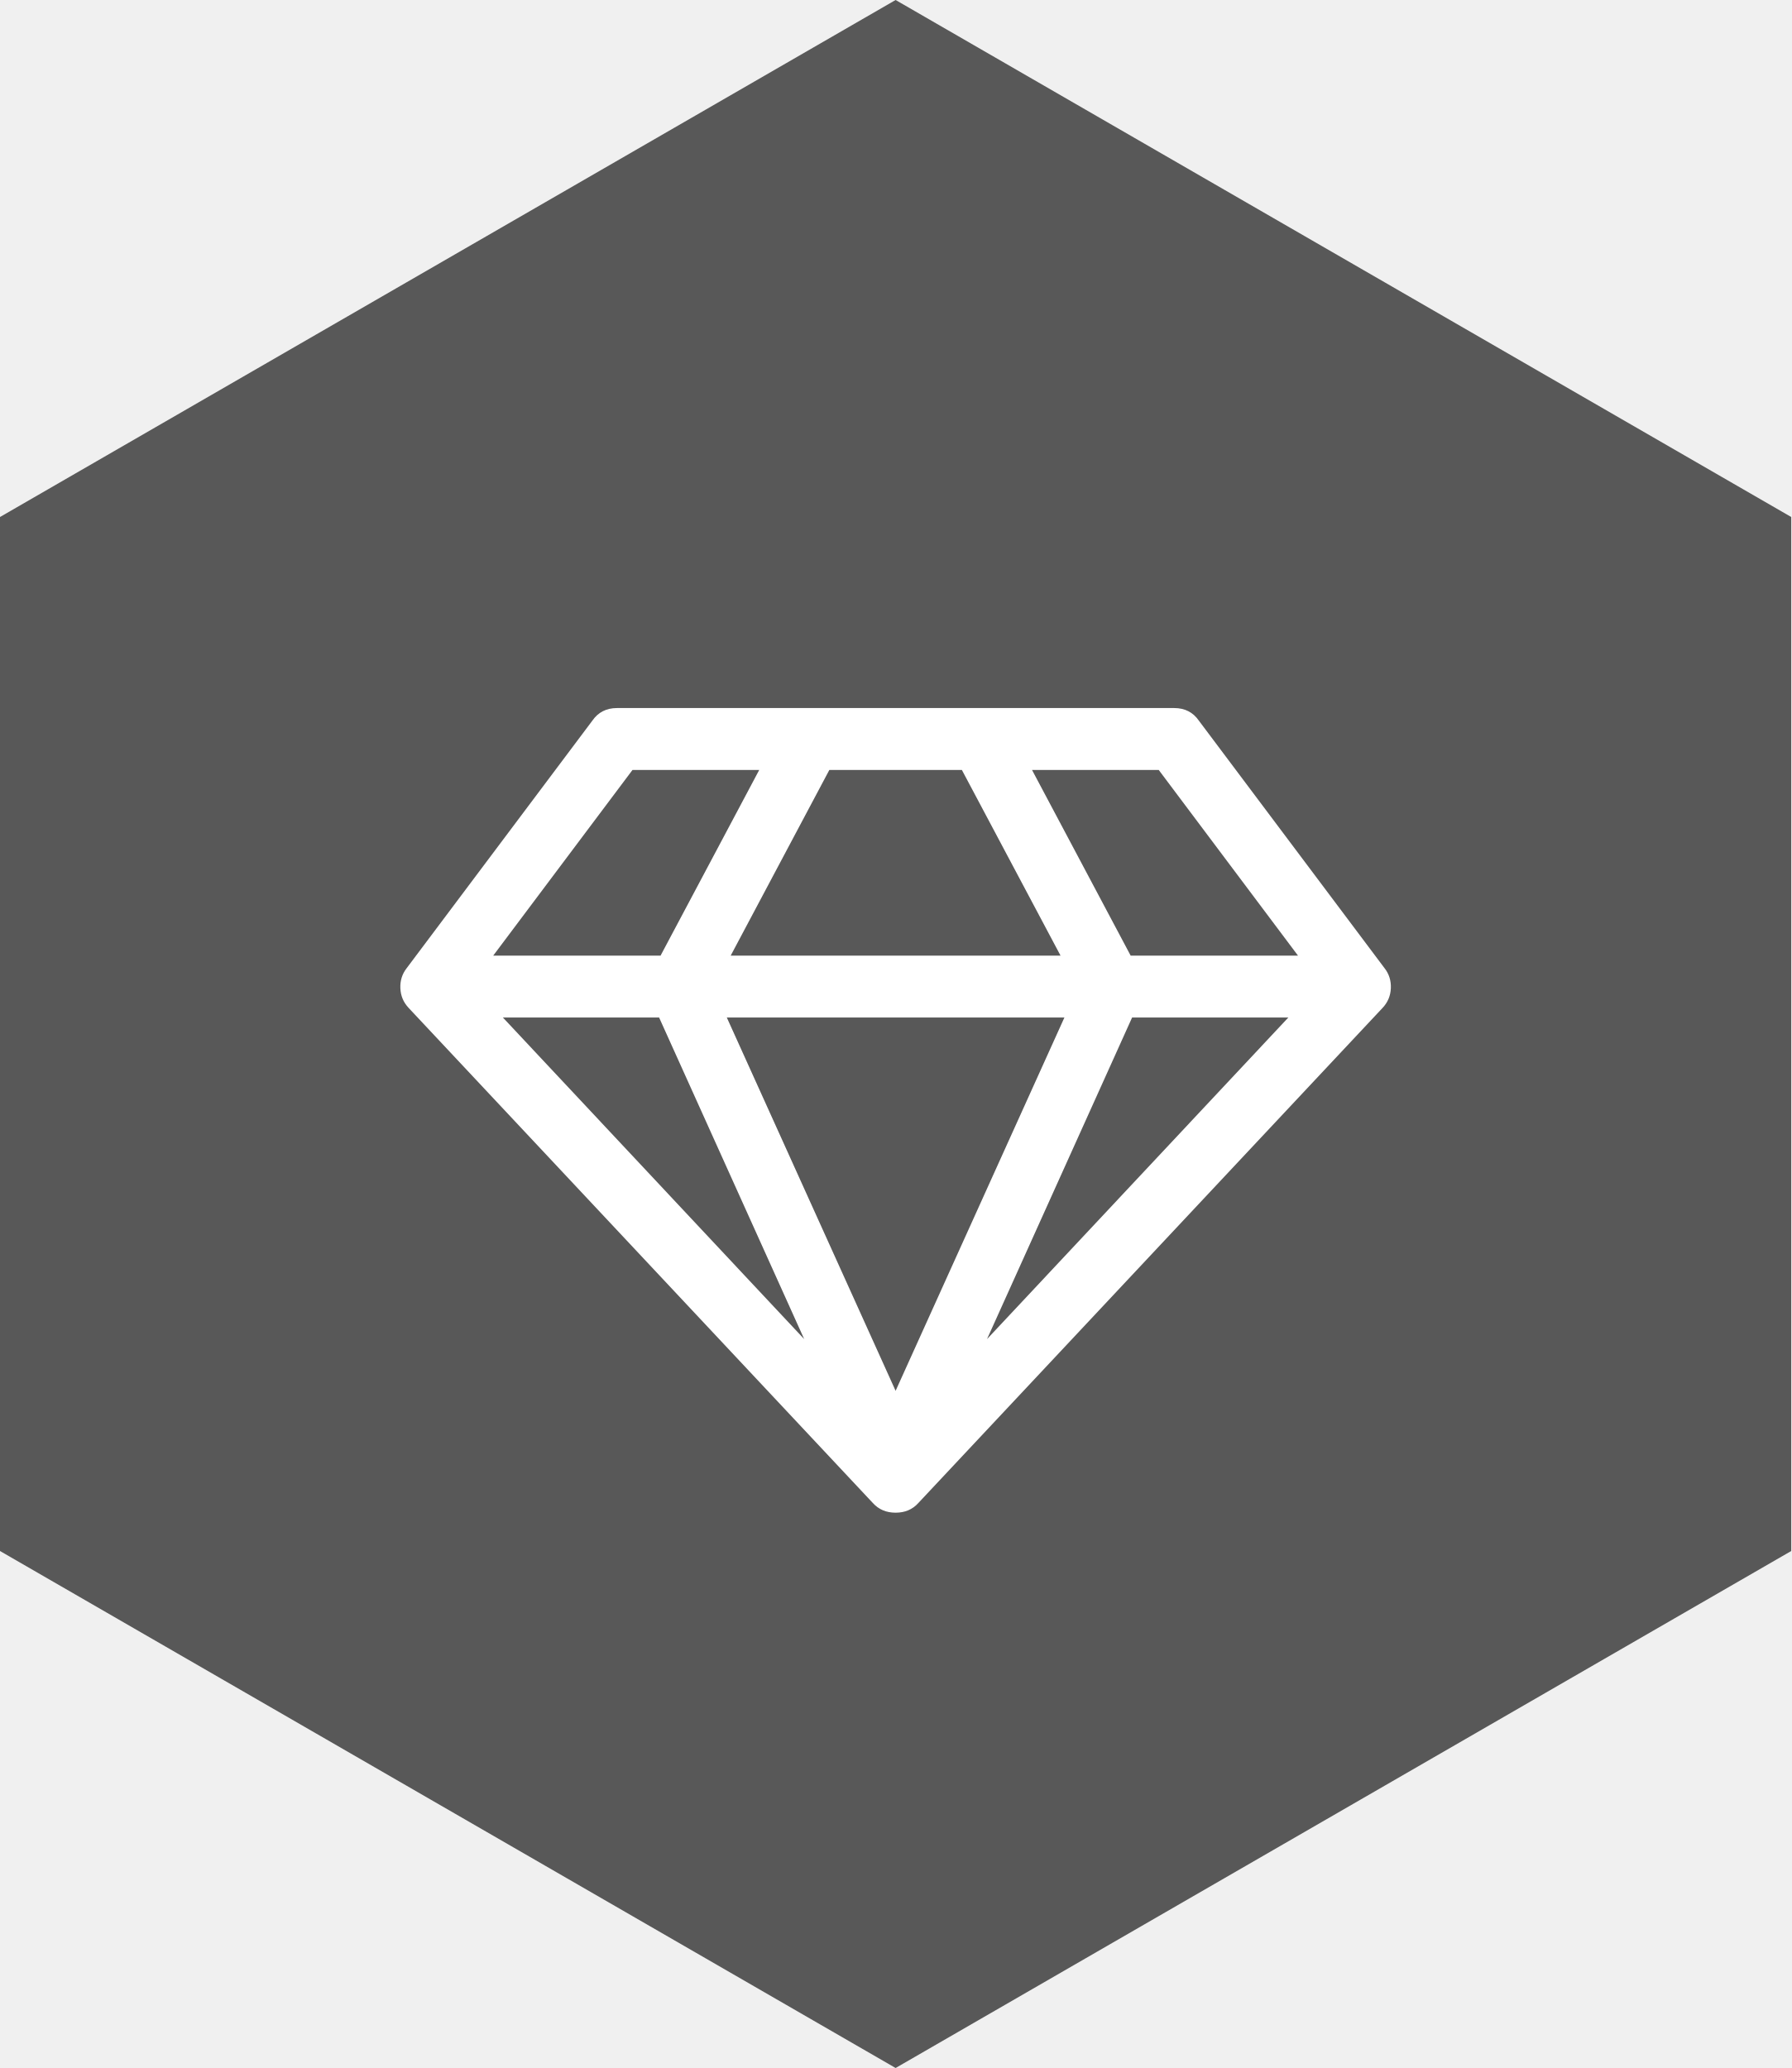
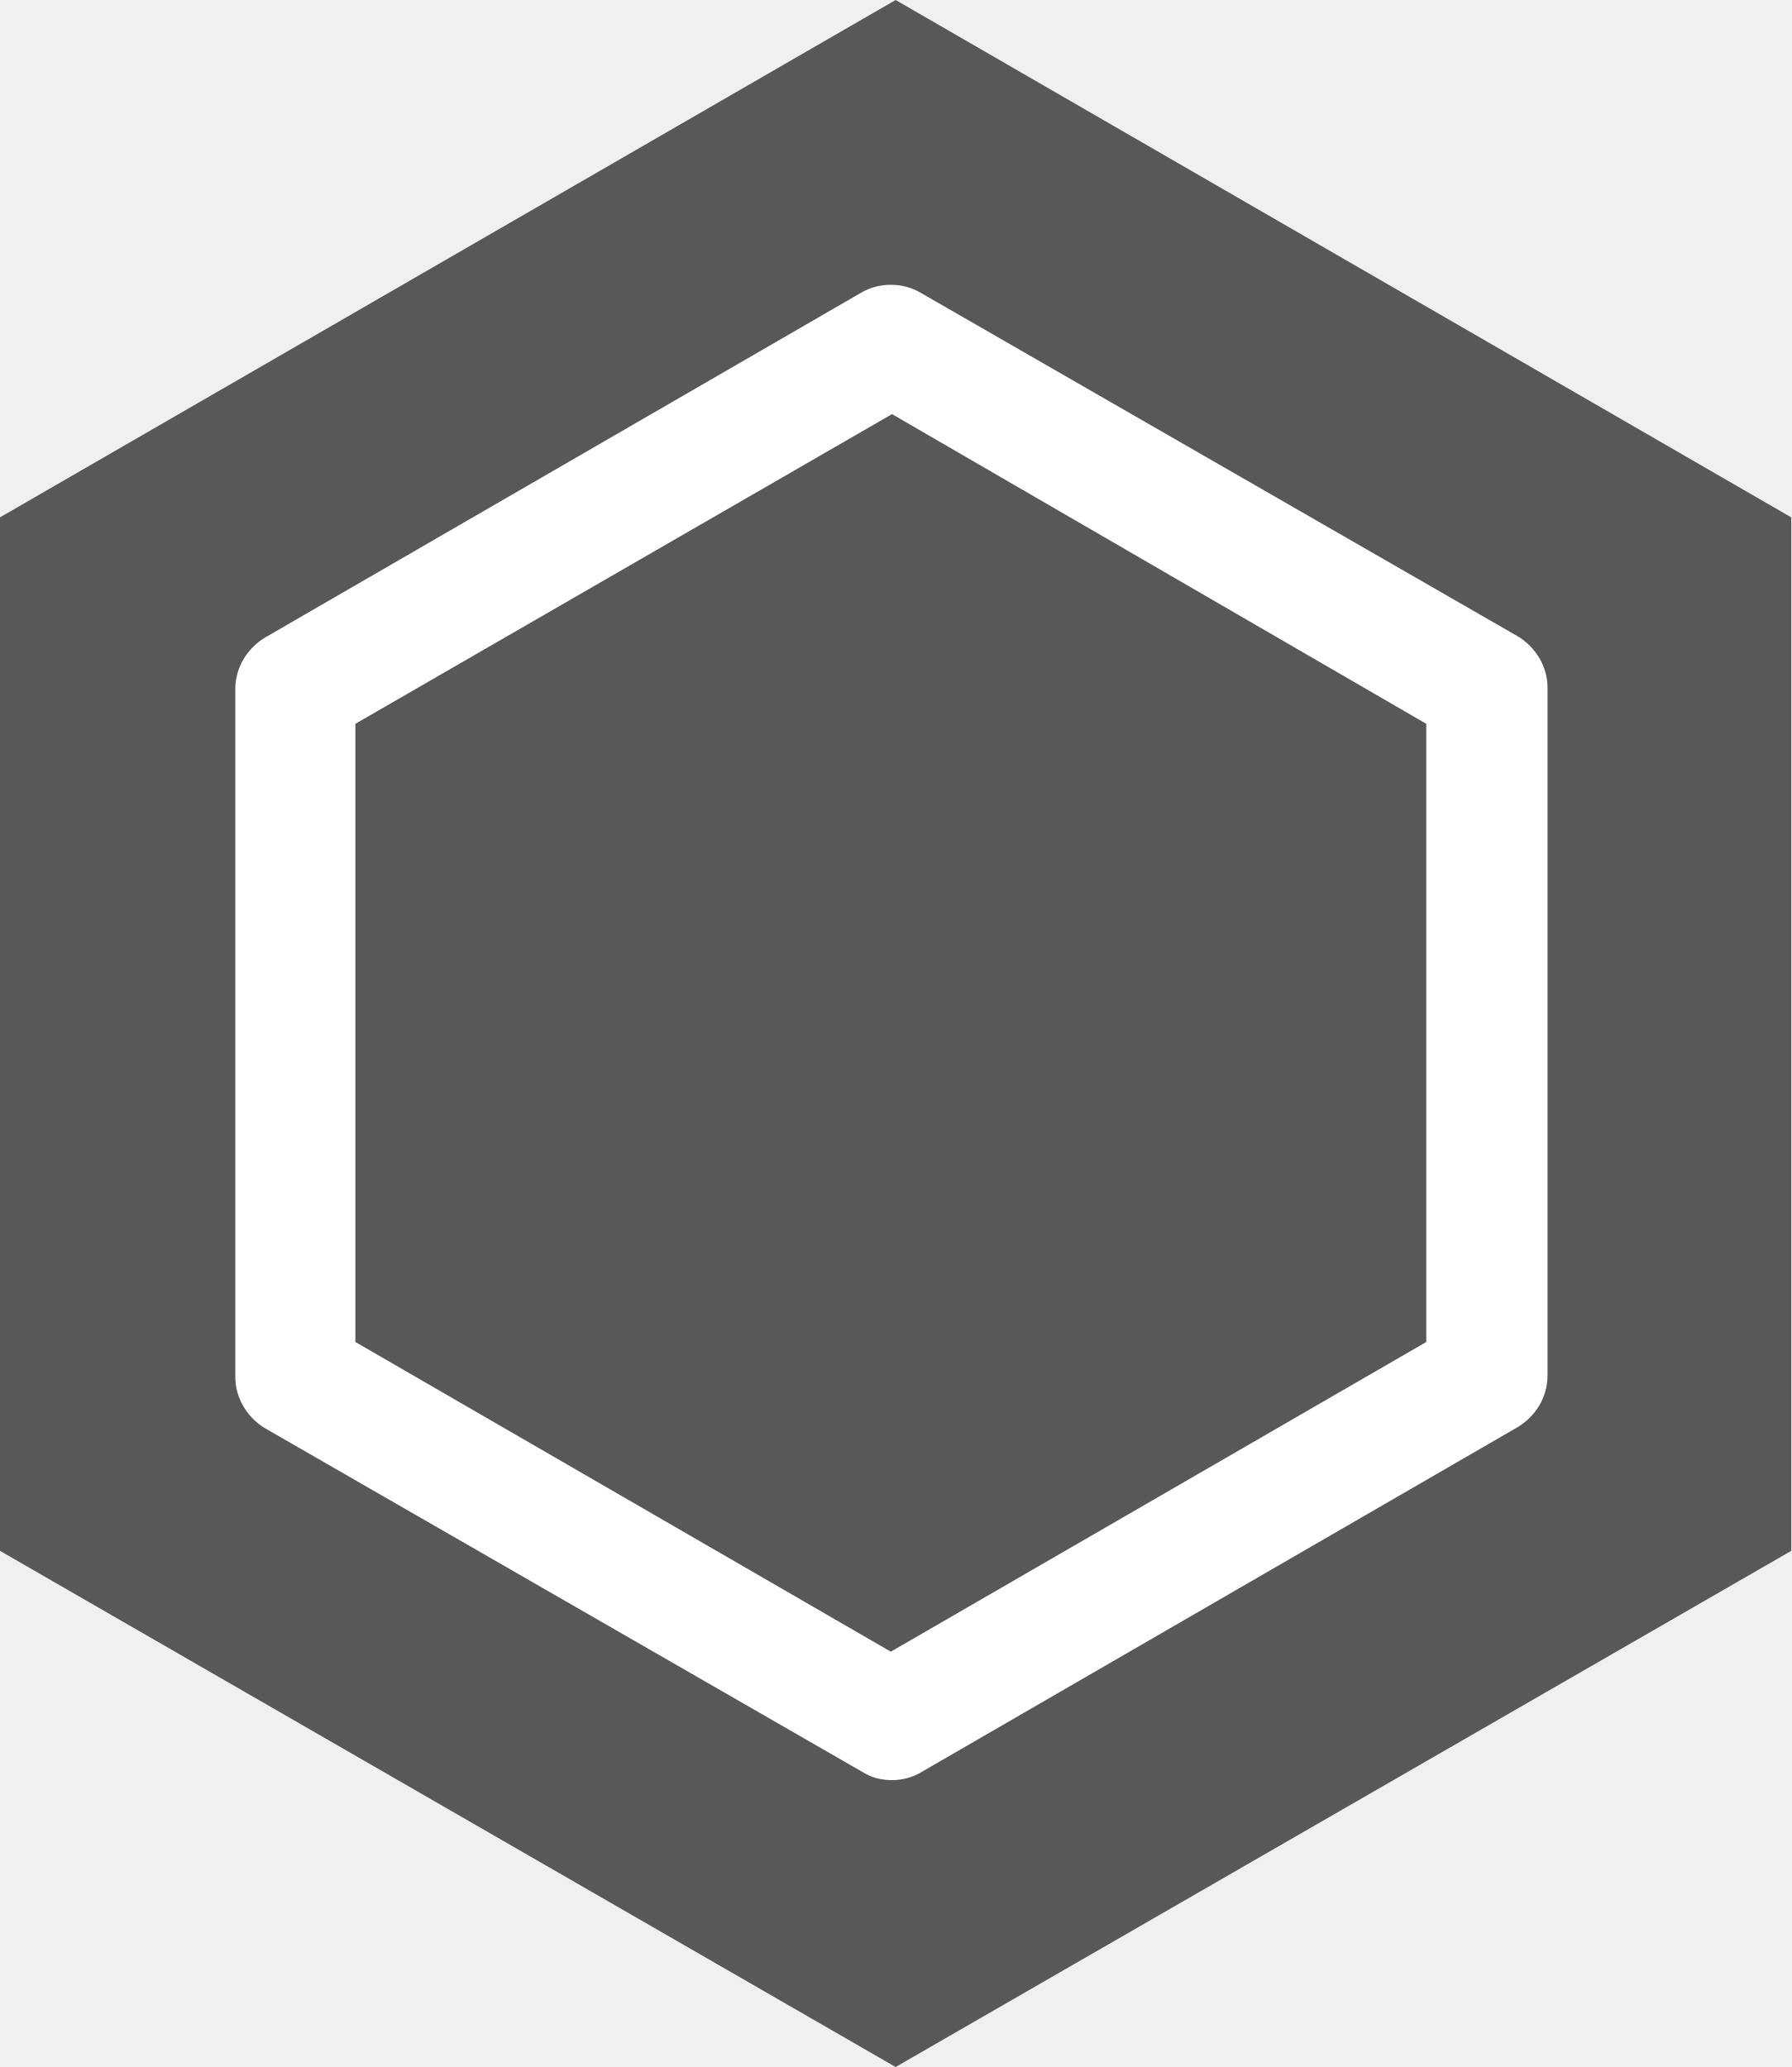
- <svg xmlns="http://www.w3.org/2000/svg" version="1.1" id="Layer_1" x="0px" y="0px" width="149.167px" height="172.243px" viewBox="0 0 149.167 172.243" enable-background="new 0 0 149.167 172.243" xml:space="preserve">
-   <polygon fill="#585858" points="149.167,129.183 74.583,172.243 0,129.183 0,43.061 74.583,0 149.167,43.061 " />
-   <path fill="#FFFFFF" d="M41.88,84.75l25.09,26.783L54.889,84.75H41.88z M74.583,115.841L88.64,84.75H60.527L74.583,115.841z   M55.009,79.594l8.217-15.466H52.673l-11.6,15.466H55.009z M82.196,111.533l25.091-26.783h-13.01L82.196,111.533z M60.849,79.594  h27.469l-8.217-15.466H69.065L60.849,79.594z M94.157,79.594h13.936L96.494,64.128H85.942L94.157,79.594z M99.835,60.02  l15.467,20.621c0.376,0.483,0.55,1.04,0.523,1.671c-0.027,0.632-0.257,1.174-0.686,1.632l-38.664,41.243  c-0.483,0.536-1.113,0.804-1.893,0.804c-0.778,0-1.408-0.268-1.892-0.804L34.026,83.944c-0.429-0.457-0.658-1-0.685-1.632  c-0.027-0.631,0.147-1.188,0.523-1.671L49.331,60.02c0.484-0.699,1.168-1.047,2.054-1.047h46.398  C98.667,58.973,99.353,59.322,99.835,60.02z" />
+ <svg xmlns="http://www.w3.org/2000/svg" version="1.1" id="Layer_1" x="0px" y="0px" viewBox="0 0 149.2 172.2" style="enable-background:new 0 0 149.2 172.2;" xml:space="preserve">
+   <style type="text/css">
+ 	.st0{fill:#585858;}
+ 	.st1{fill:#FFFFFF;}
+ </style>
+   <polygon class="st0" points="149.2,129.2 74.6,172.2 0,129.2 0,43.1 74.6,0 149.2,43.1 " />
+   <g>
+     <path class="st1" d="M74.3,148.3c-0.9,0-1.7-0.2-2.5-0.7L22.1,119c-1.5-0.9-2.5-2.5-2.5-4.3V57.4c0-1.8,1-3.4,2.5-4.3l49.6-28.7   c1.5-0.9,3.5-0.9,5,0L126.4,53c1.5,0.9,2.5,2.5,2.5,4.3v57.3c0,1.8-1,3.4-2.5,4.3l-49.6,28.7C76,148.1,75.1,148.3,74.3,148.3z    M29.6,111.8l44.6,25.8l44.6-25.8V60.3L74.3,34.5L29.6,60.3V111.8z M123.9,114.7L123.9,114.7L123.9,114.7z" />
+   </g>
</svg>
